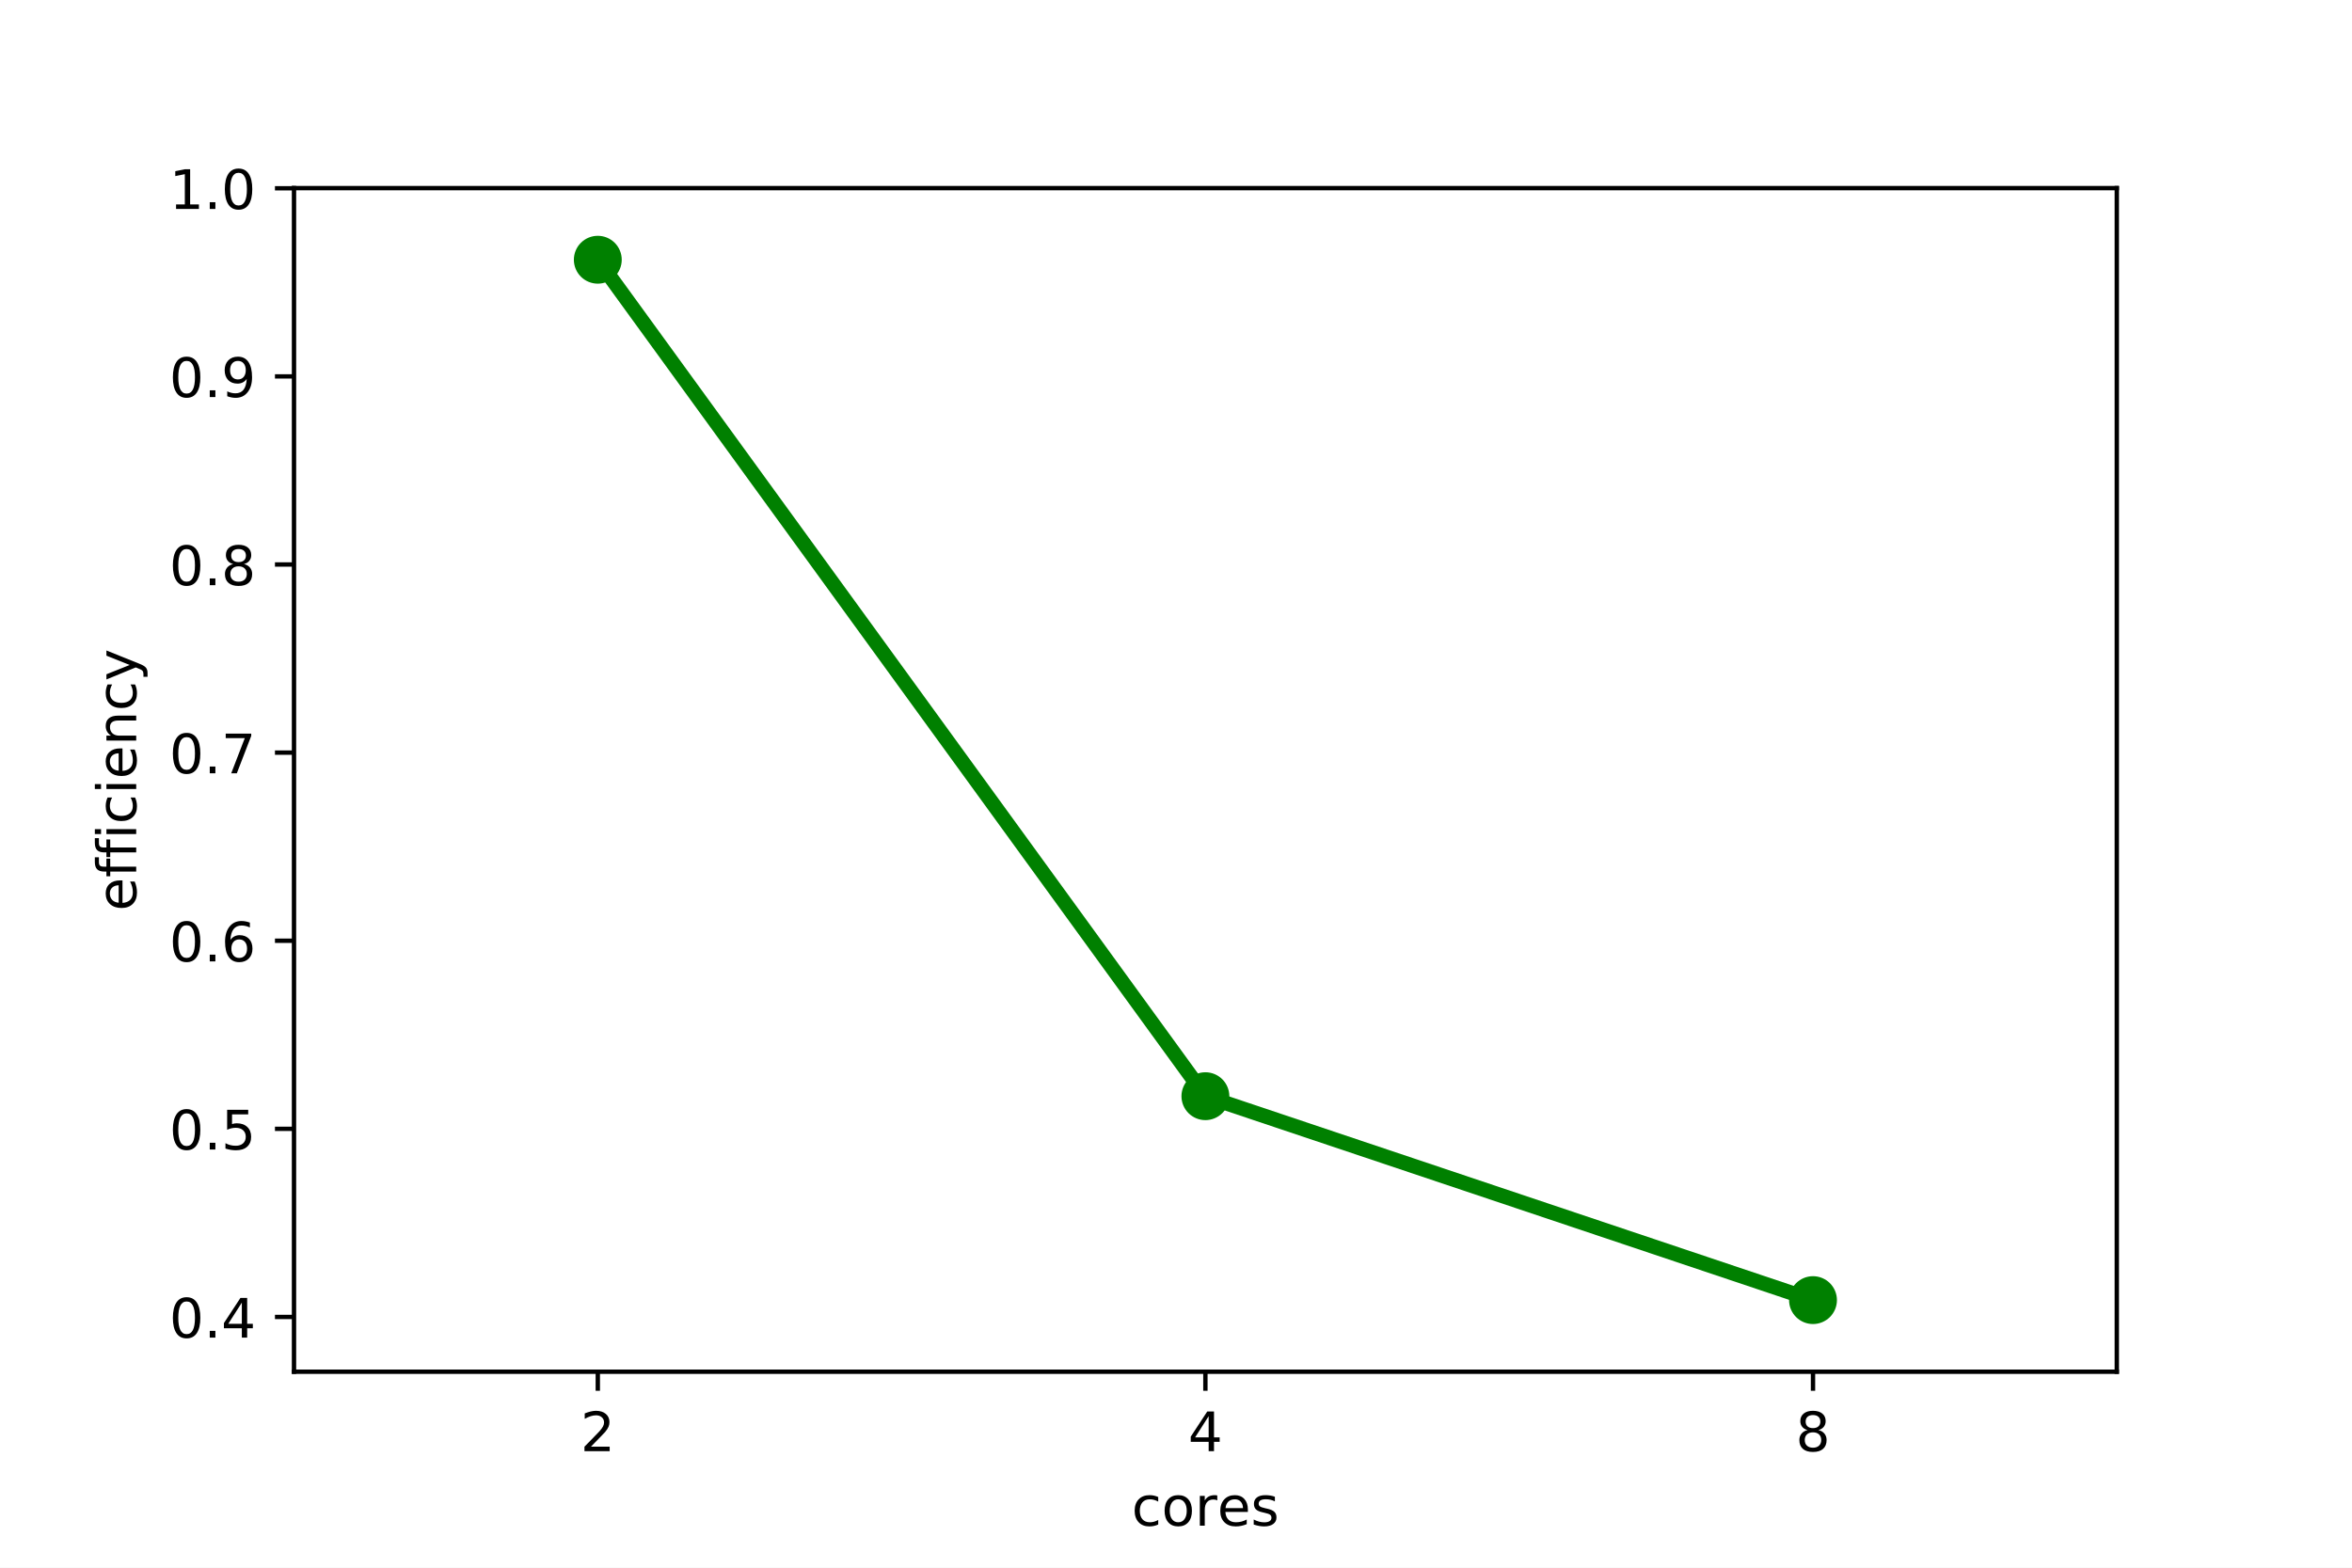
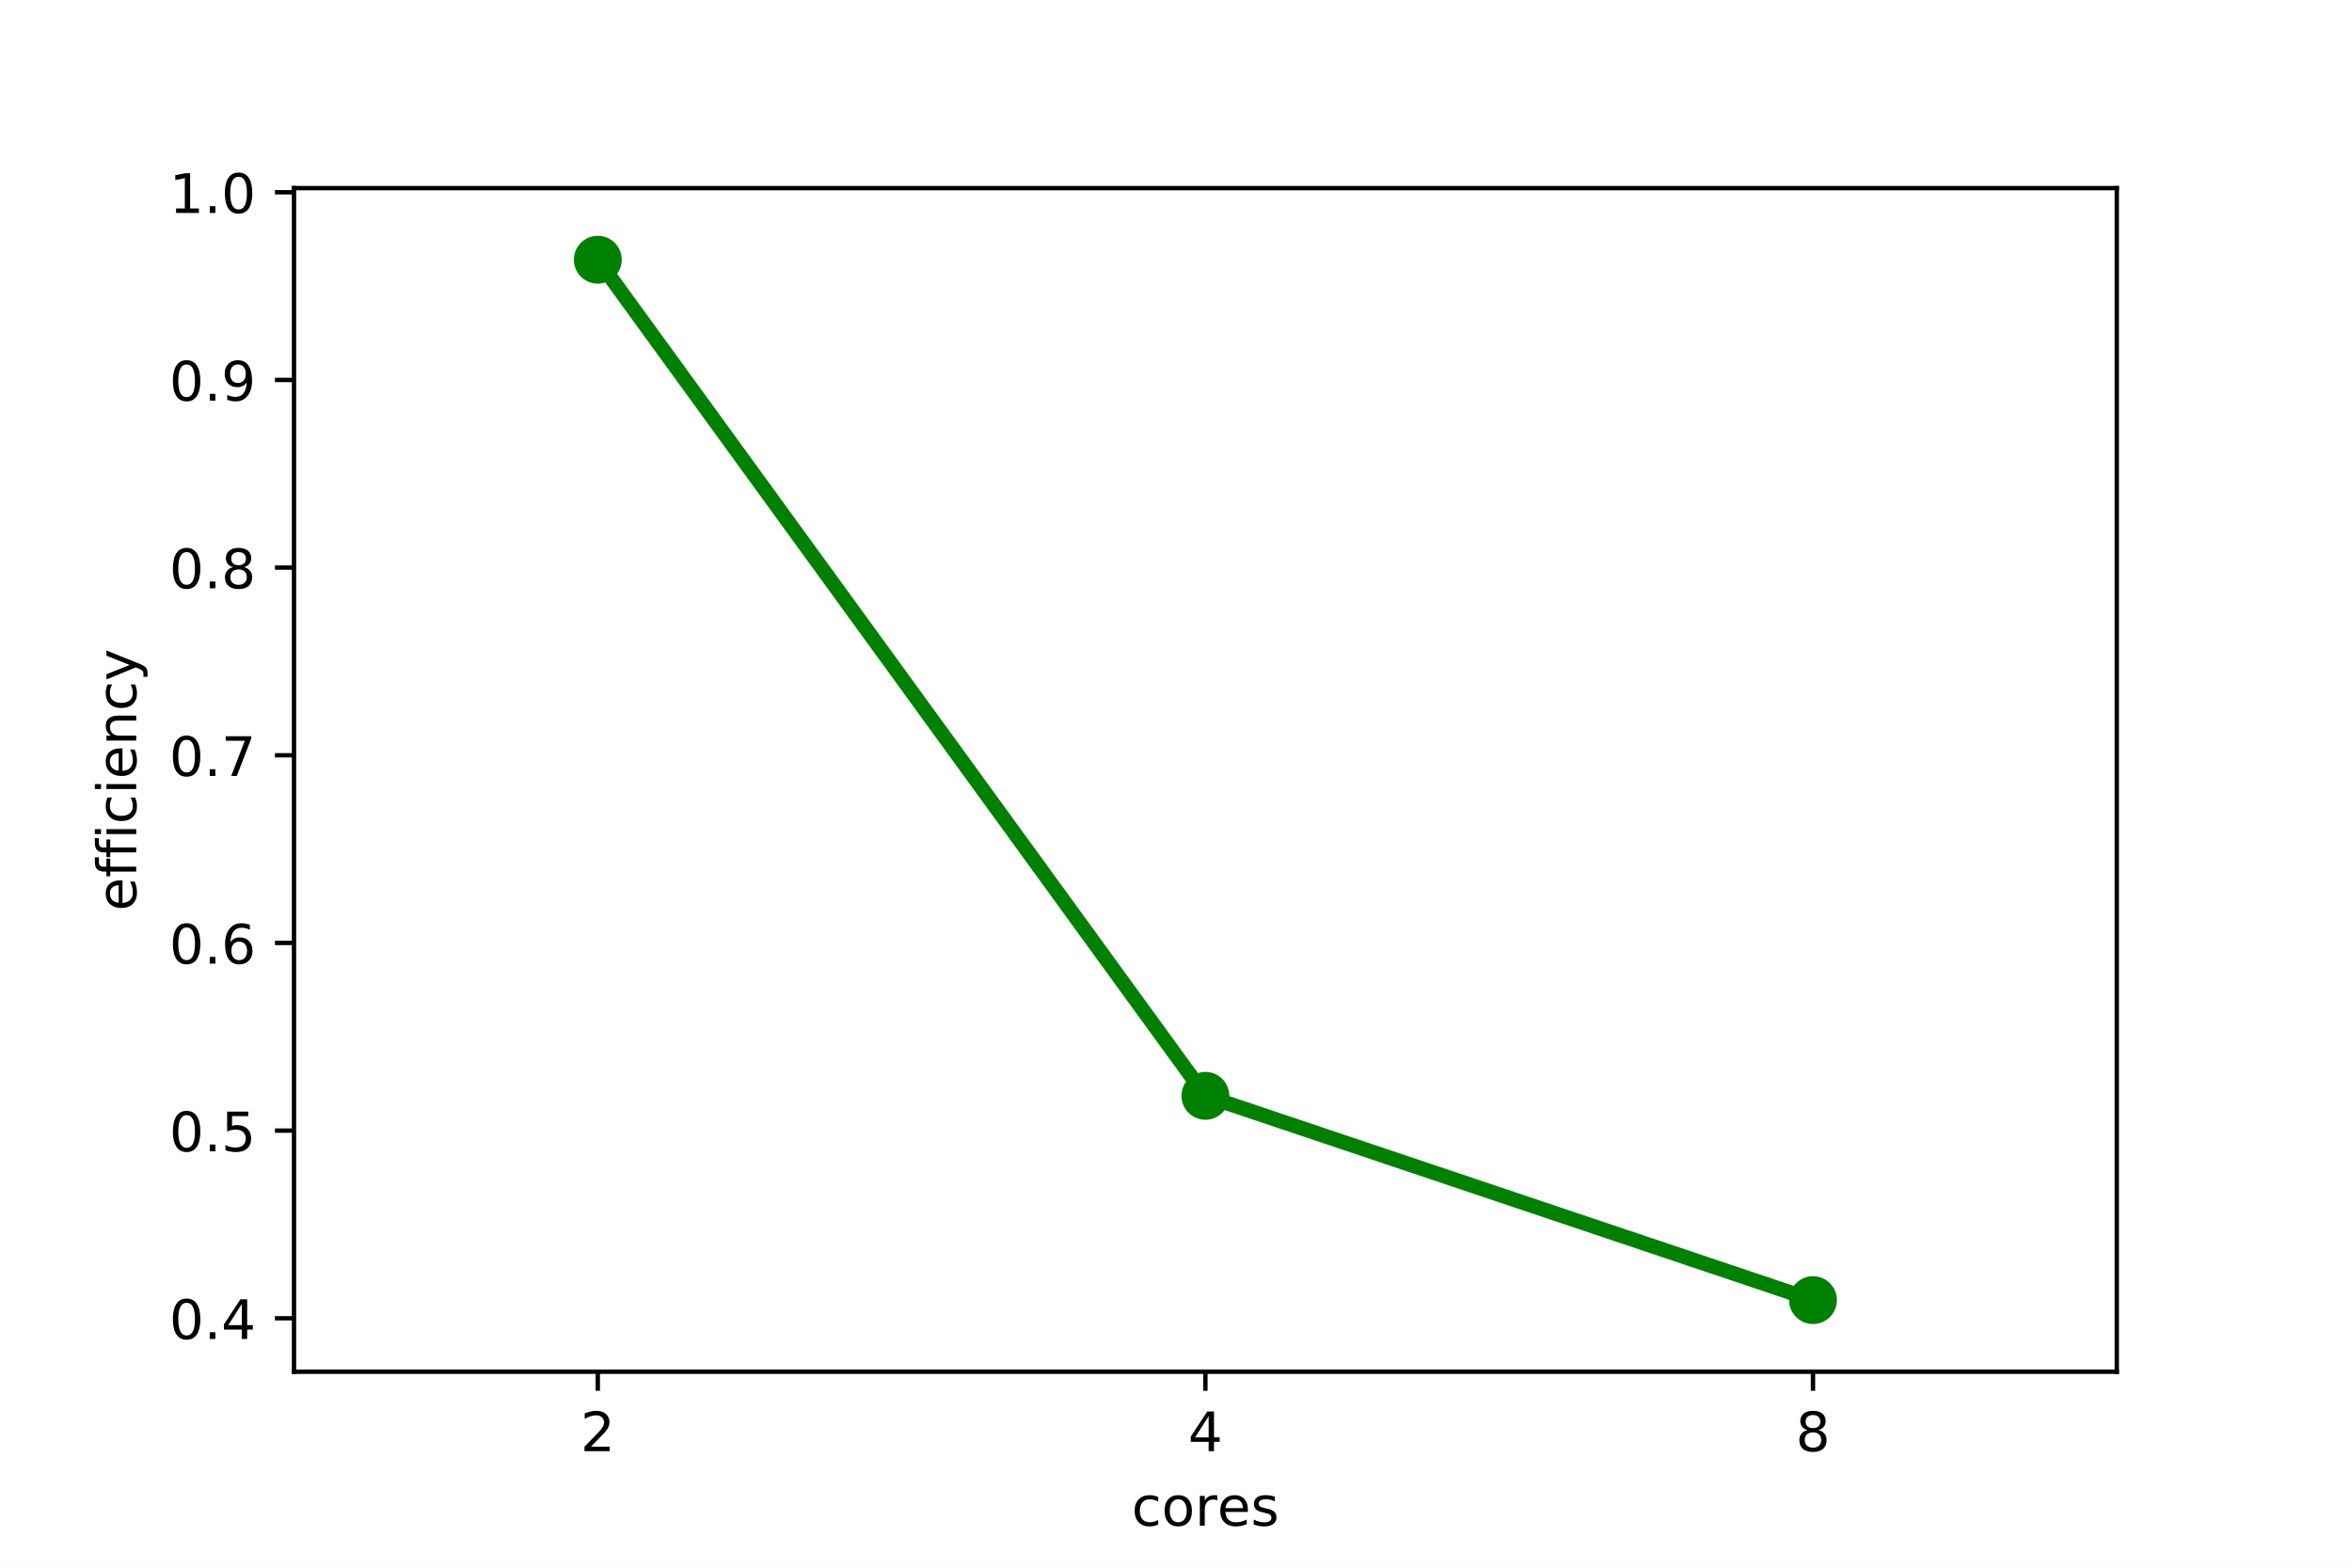
<svg xmlns="http://www.w3.org/2000/svg" xmlns:xlink="http://www.w3.org/1999/xlink" height="288pt" version="1.1" viewBox="0 0 432 288" width="432pt">
  <defs>
    <style type="text/css">
*{stroke-linecap:butt;stroke-linejoin:round;}
  </style>
  </defs>
  <g id="figure_1">
    <g id="patch_1">
      <path d="M 0 288  L 432 288  L 432 0  L 0 0  z " style="fill:#ffffff;" />
    </g>
    <g id="axes_1">
      <g id="patch_2">
        <path d="M 54 252  L 388.8 252  L 388.8 34.56  L 54 34.56  z " style="fill:#ffffff;" />
      </g>
      <g id="PathCollection_1">
        <defs>
-           <path d="M 0 3.384  C 0.897 3.384 1.758 3.027 2.393 2.393  C 3.027 1.758 3.384 0.897 3.384 0  C 3.384 -0.897 3.027 -1.758 2.393 -2.393  C 1.758 -3.027 0.897 -3.384 0 -3.384  C -0.897 -3.384 -1.758 -3.027 -2.393 -2.393  C -3.027 -1.758 -3.384 -0.897 -3.384 0  C -3.384 0.897 -3.027 1.758 -2.393 2.393  C -1.758 3.027 -0.897 3.384 0 3.384  z " id="C0_0_6a1bb95342" />
+           <path d="M 0 3.384  C 0.897 3.384 1.758 3.027 2.393 2.393  C 3.027 1.758 3.384 0.897 3.384 0  C 3.384 -0.897 3.027 -1.758 2.393 -2.393  C 1.758 -3.027 0.897 -3.384 0 -3.384  C -0.897 -3.384 -1.758 -3.027 -2.393 -2.393  C -3.027 -1.758 -3.384 -0.897 -3.384 0  C -3.384 0.897 -3.027 1.758 -2.393 2.393  C -1.758 3.027 -0.897 3.384 0 3.384  z " id="C0_0_36c4024204" />
        </defs>
-         <g clip-path="url(#pc51b1e1082)">
-           <use style="fill:#008000;stroke:#008000;stroke-width:2.025;" x="109.8" xlink:href="#C0_0_6a1bb95342" y="47.716" />
-         </g>
-         <g clip-path="url(#pc51b1e1082)">
-           <use style="fill:#008000;stroke:#008000;stroke-width:2.025;" x="221.4" xlink:href="#C0_0_6a1bb95342" y="201.382" />
-         </g>
-         <g clip-path="url(#pc51b1e1082)">
-           <use style="fill:#008000;stroke:#008000;stroke-width:2.025;" x="333" xlink:href="#C0_0_6a1bb95342" y="238.844" />
+         <g clip-path="url(#p2e957f12a2)">
+           <use style="fill:#008000;stroke:#008000;stroke-width:2.025;" x="109.8" xlink:href="#C0_0_36c4024204" y="47.716" />
+         </g>
+         <g clip-path="url(#p2e957f12a2)">
+           <use style="fill:#008000;stroke:#008000;stroke-width:2.025;" x="221.4" xlink:href="#C0_0_36c4024204" y="201.318" />
+         </g>
+         <g clip-path="url(#p2e957f12a2)">
+           <use style="fill:#008000;stroke:#008000;stroke-width:2.025;" x="333" xlink:href="#C0_0_36c4024204" y="238.844" />
        </g>
      </g>
      <g id="matplotlib.axis_1">
        <g id="xtick_1">
          <g id="line2d_1">
            <defs>
-               <path d="M 0 0  L 0 3.5  " id="mc89acc389d" style="stroke:#000000;stroke-width:0.8;" />
-             </defs>
-             <g>
-               <use style="stroke:#000000;stroke-width:0.8;" x="109.8" xlink:href="#mc89acc389d" y="252" />
+               <path d="M 0 0  L 0 3.5  " id="m6b30e7121a" style="stroke:#000000;stroke-width:0.8;" />
+             </defs>
+             <g>
+               <use style="stroke:#000000;stroke-width:0.8;" x="109.8" xlink:href="#m6b30e7121a" y="252" />
            </g>
          </g>
          <g id="text_1">
            <defs>
              <path d="M 19.188 8.297  L 53.609 8.297  L 53.609 0  L 7.328 0  L 7.328 8.297  Q 12.938 14.109 22.625 23.891  Q 32.328 33.688 34.812 36.531  Q 39.547 41.844 41.422 45.531  Q 43.312 49.219 43.312 52.781  Q 43.312 58.594 39.234 62.25  Q 35.156 65.922 28.609 65.922  Q 23.969 65.922 18.812 64.312  Q 13.672 62.703 7.812 59.422  L 7.812 69.391  Q 13.766 71.781 18.938 73  Q 24.125 74.219 28.422 74.219  Q 39.75 74.219 46.484 68.547  Q 53.219 62.891 53.219 53.422  Q 53.219 48.922 51.531 44.891  Q 49.859 40.875 45.406 35.406  Q 44.188 33.984 37.641 27.219  Q 31.109 20.453 19.188 8.297  z " id="DejaVuSans-50" />
            </defs>
            <g transform="translate(106.6188 266.5984)scale(0.1 -0.1)">
              <use xlink:href="#DejaVuSans-50" />
            </g>
          </g>
        </g>
        <g id="xtick_2">
          <g id="line2d_2">
            <g>
-               <use style="stroke:#000000;stroke-width:0.8;" x="221.4" xlink:href="#mc89acc389d" y="252" />
+               <use style="stroke:#000000;stroke-width:0.8;" x="221.4" xlink:href="#m6b30e7121a" y="252" />
            </g>
          </g>
          <g id="text_2">
            <defs>
              <path d="M 37.797 64.312  L 12.891 25.391  L 37.797 25.391  z M 35.203 72.906  L 47.609 72.906  L 47.609 25.391  L 58.016 25.391  L 58.016 17.188  L 47.609 17.188  L 47.609 0  L 37.797 0  L 37.797 17.188  L 4.891 17.188  L 4.891 26.703  z " id="DejaVuSans-52" />
            </defs>
            <g transform="translate(218.2188 266.5984)scale(0.1 -0.1)">
              <use xlink:href="#DejaVuSans-52" />
            </g>
          </g>
        </g>
        <g id="xtick_3">
          <g id="line2d_3">
            <g>
-               <use style="stroke:#000000;stroke-width:0.8;" x="333" xlink:href="#mc89acc389d" y="252" />
+               <use style="stroke:#000000;stroke-width:0.8;" x="333" xlink:href="#m6b30e7121a" y="252" />
            </g>
          </g>
          <g id="text_3">
            <defs>
              <path d="M 31.781 34.625  Q 24.75 34.625 20.719 30.859  Q 16.703 27.094 16.703 20.516  Q 16.703 13.922 20.719 10.156  Q 24.75 6.391 31.781 6.391  Q 38.812 6.391 42.859 10.172  Q 46.922 13.969 46.922 20.516  Q 46.922 27.094 42.891 30.859  Q 38.875 34.625 31.781 34.625  z M 21.922 38.812  Q 15.578 40.375 12.031 44.719  Q 8.5 49.078 8.5 55.328  Q 8.5 64.062 14.719 69.141  Q 20.953 74.219 31.781 74.219  Q 42.672 74.219 48.875 69.141  Q 55.078 64.062 55.078 55.328  Q 55.078 49.078 51.531 44.719  Q 48 40.375 41.703 38.812  Q 48.828 37.156 52.797 32.312  Q 56.781 27.484 56.781 20.516  Q 56.781 9.906 50.312 4.234  Q 43.844 -1.422 31.781 -1.422  Q 19.734 -1.422 13.25 4.234  Q 6.781 9.906 6.781 20.516  Q 6.781 27.484 10.781 32.312  Q 14.797 37.156 21.922 38.812  z M 18.312 54.391  Q 18.312 48.734 21.844 45.562  Q 25.391 42.391 31.781 42.391  Q 38.141 42.391 41.719 45.562  Q 45.312 48.734 45.312 54.391  Q 45.312 60.062 41.719 63.234  Q 38.141 66.406 31.781 66.406  Q 25.391 66.406 21.844 63.234  Q 18.312 60.062 18.312 54.391  z " id="DejaVuSans-56" />
            </defs>
            <g transform="translate(329.8188 266.5984)scale(0.1 -0.1)">
              <use xlink:href="#DejaVuSans-56" />
            </g>
          </g>
        </g>
        <g id="text_4">
          <defs>
            <path d="M 48.781 52.594  L 48.781 44.188  Q 44.969 46.297 41.141 47.344  Q 37.312 48.391 33.406 48.391  Q 24.656 48.391 19.812 42.844  Q 14.984 37.312 14.984 27.297  Q 14.984 17.281 19.812 11.734  Q 24.656 6.203 33.406 6.203  Q 37.312 6.203 41.141 7.25  Q 44.969 8.297 48.781 10.406  L 48.781 2.094  Q 45.016 0.344 40.984 -0.531  Q 36.969 -1.422 32.422 -1.422  Q 20.062 -1.422 12.781 6.344  Q 5.516 14.109 5.516 27.297  Q 5.516 40.672 12.859 48.328  Q 20.219 56 33.016 56  Q 37.156 56 41.109 55.141  Q 45.062 54.297 48.781 52.594  z " id="DejaVuSans-99" />
            <path d="M 30.609 48.391  Q 23.391 48.391 19.188 42.75  Q 14.984 37.109 14.984 27.297  Q 14.984 17.484 19.156 11.844  Q 23.344 6.203 30.609 6.203  Q 37.797 6.203 41.984 11.859  Q 46.188 17.531 46.188 27.297  Q 46.188 37.016 41.984 42.703  Q 37.797 48.391 30.609 48.391  z M 30.609 56  Q 42.328 56 49.016 48.375  Q 55.719 40.766 55.719 27.297  Q 55.719 13.875 49.016 6.219  Q 42.328 -1.422 30.609 -1.422  Q 18.844 -1.422 12.172 6.219  Q 5.516 13.875 5.516 27.297  Q 5.516 40.766 12.172 48.375  Q 18.844 56 30.609 56  z " id="DejaVuSans-111" />
            <path d="M 41.109 46.297  Q 39.594 47.172 37.812 47.578  Q 36.031 48 33.891 48  Q 26.266 48 22.188 43.047  Q 18.109 38.094 18.109 28.812  L 18.109 0  L 9.078 0  L 9.078 54.688  L 18.109 54.688  L 18.109 46.188  Q 20.953 51.172 25.484 53.578  Q 30.031 56 36.531 56  Q 37.453 56 38.578 55.875  Q 39.703 55.766 41.062 55.516  z " id="DejaVuSans-114" />
            <path d="M 56.203 29.594  L 56.203 25.203  L 14.891 25.203  Q 15.484 15.922 20.484 11.062  Q 25.484 6.203 34.422 6.203  Q 39.594 6.203 44.453 7.469  Q 49.312 8.734 54.109 11.281  L 54.109 2.781  Q 49.266 0.734 44.188 -0.344  Q 39.109 -1.422 33.891 -1.422  Q 20.797 -1.422 13.156 6.188  Q 5.516 13.812 5.516 26.812  Q 5.516 40.234 12.766 48.109  Q 20.016 56 32.328 56  Q 43.359 56 49.781 48.891  Q 56.203 41.797 56.203 29.594  z M 47.219 32.234  Q 47.125 39.594 43.094 43.984  Q 39.062 48.391 32.422 48.391  Q 24.906 48.391 20.391 44.141  Q 15.875 39.891 15.188 32.172  z " id="DejaVuSans-101" />
            <path d="M 44.281 53.078  L 44.281 44.578  Q 40.484 46.531 36.375 47.5  Q 32.281 48.484 27.875 48.484  Q 21.188 48.484 17.844 46.438  Q 14.5 44.391 14.5 40.281  Q 14.5 37.156 16.891 35.375  Q 19.281 33.594 26.516 31.984  L 29.594 31.297  Q 39.156 29.25 43.188 25.516  Q 47.219 21.781 47.219 15.094  Q 47.219 7.469 41.188 3.016  Q 35.156 -1.422 24.609 -1.422  Q 20.219 -1.422 15.453 -0.562  Q 10.688 0.297 5.422 2  L 5.422 11.281  Q 10.406 8.688 15.234 7.391  Q 20.062 6.109 24.812 6.109  Q 31.156 6.109 34.562 8.281  Q 37.984 10.453 37.984 14.406  Q 37.984 18.062 35.516 20.016  Q 33.062 21.969 24.703 23.781  L 21.578 24.516  Q 13.234 26.266 9.516 29.906  Q 5.812 33.547 5.812 39.891  Q 5.812 47.609 11.281 51.797  Q 16.75 56 26.812 56  Q 31.781 56 36.172 55.266  Q 40.578 54.547 44.281 53.078  z " id="DejaVuSans-115" />
          </defs>
          <g transform="translate(207.8562 280.2766)scale(0.1 -0.1)">
            <use xlink:href="#DejaVuSans-99" />
            <use x="54.98" xlink:href="#DejaVuSans-111" />
            <use x="116.162" xlink:href="#DejaVuSans-114" />
            <use x="157.244" xlink:href="#DejaVuSans-101" />
            <use x="218.768" xlink:href="#DejaVuSans-115" />
          </g>
        </g>
      </g>
      <g id="matplotlib.axis_2">
        <g id="ytick_1">
          <g id="line2d_4">
            <defs>
-               <path d="M 0 0  L -3.5 0  " id="m6219eac307" style="stroke:#000000;stroke-width:0.8;" />
-             </defs>
-             <g>
-               <use style="stroke:#000000;stroke-width:0.8;" x="54" xlink:href="#m6219eac307" y="241.936" />
+               <path d="M 0 0  L -3.5 0  " id="mecf1b5257f" style="stroke:#000000;stroke-width:0.8;" />
+             </defs>
+             <g>
+               <use style="stroke:#000000;stroke-width:0.8;" x="54" xlink:href="#mecf1b5257f" y="242.182" />
            </g>
          </g>
          <g id="text_5">
            <defs>
              <path d="M 31.781 66.406  Q 24.172 66.406 20.328 58.906  Q 16.5 51.422 16.5 36.375  Q 16.5 21.391 20.328 13.891  Q 24.172 6.391 31.781 6.391  Q 39.453 6.391 43.281 13.891  Q 47.125 21.391 47.125 36.375  Q 47.125 51.422 43.281 58.906  Q 39.453 66.406 31.781 66.406  z M 31.781 74.219  Q 44.047 74.219 50.516 64.516  Q 56.984 54.828 56.984 36.375  Q 56.984 17.969 50.516 8.266  Q 44.047 -1.422 31.781 -1.422  Q 19.531 -1.422 13.062 8.266  Q 6.594 17.969 6.594 36.375  Q 6.594 54.828 13.062 64.516  Q 19.531 74.219 31.781 74.219  z " id="DejaVuSans-48" />
              <path d="M 10.688 12.406  L 21 12.406  L 21 0  L 10.688 0  z " id="DejaVuSans-46" />
            </defs>
-             <g transform="translate(31.09688 245.7347)scale(0.1 -0.1)">
+             <g transform="translate(31.09688 245.9807)scale(0.1 -0.1)">
              <use xlink:href="#DejaVuSans-48" />
              <use x="63.623" xlink:href="#DejaVuSans-46" />
              <use x="95.41" xlink:href="#DejaVuSans-52" />
            </g>
          </g>
        </g>
        <g id="ytick_2">
          <g id="line2d_5">
            <g>
-               <use style="stroke:#000000;stroke-width:0.8;" x="54" xlink:href="#m6219eac307" y="207.378" />
+               <use style="stroke:#000000;stroke-width:0.8;" x="54" xlink:href="#mecf1b5257f" y="207.705" />
            </g>
          </g>
          <g id="text_6">
            <defs>
              <path d="M 10.797 72.906  L 49.516 72.906  L 49.516 64.594  L 19.828 64.594  L 19.828 46.734  Q 21.969 47.469 24.109 47.828  Q 26.266 48.188 28.422 48.188  Q 40.625 48.188 47.75 41.5  Q 54.891 34.812 54.891 23.391  Q 54.891 11.625 47.562 5.094  Q 40.234 -1.422 26.906 -1.422  Q 22.312 -1.422 17.547 -0.641  Q 12.797 0.141 7.719 1.703  L 7.719 11.625  Q 12.109 9.234 16.797 8.062  Q 21.484 6.891 26.703 6.891  Q 35.156 6.891 40.078 11.328  Q 45.016 15.766 45.016 23.391  Q 45.016 31 40.078 35.438  Q 35.156 39.891 26.703 39.891  Q 22.75 39.891 18.812 39.016  Q 14.891 38.141 10.797 36.281  z " id="DejaVuSans-53" />
            </defs>
-             <g transform="translate(31.09688 211.177)scale(0.1 -0.1)">
+             <g transform="translate(31.09688 211.5039)scale(0.1 -0.1)">
              <use xlink:href="#DejaVuSans-48" />
              <use x="63.623" xlink:href="#DejaVuSans-46" />
              <use x="95.41" xlink:href="#DejaVuSans-53" />
            </g>
          </g>
        </g>
        <g id="ytick_3">
          <g id="line2d_6">
            <g>
-               <use style="stroke:#000000;stroke-width:0.8;" x="54" xlink:href="#m6219eac307" y="172.82" />
+               <use style="stroke:#000000;stroke-width:0.8;" x="54" xlink:href="#mecf1b5257f" y="173.228" />
            </g>
          </g>
          <g id="text_7">
            <defs>
              <path d="M 33.016 40.375  Q 26.375 40.375 22.484 35.828  Q 18.609 31.297 18.609 23.391  Q 18.609 15.531 22.484 10.953  Q 26.375 6.391 33.016 6.391  Q 39.656 6.391 43.531 10.953  Q 47.406 15.531 47.406 23.391  Q 47.406 31.297 43.531 35.828  Q 39.656 40.375 33.016 40.375  z M 52.594 71.297  L 52.594 62.312  Q 48.875 64.062 45.094 64.984  Q 41.312 65.922 37.594 65.922  Q 27.828 65.922 22.672 59.328  Q 17.531 52.734 16.797 39.406  Q 19.672 43.656 24.016 45.922  Q 28.375 48.188 33.594 48.188  Q 44.578 48.188 50.953 41.516  Q 57.328 34.859 57.328 23.391  Q 57.328 12.156 50.688 5.359  Q 44.047 -1.422 33.016 -1.422  Q 20.359 -1.422 13.672 8.266  Q 6.984 17.969 6.984 36.375  Q 6.984 53.656 15.188 63.938  Q 23.391 74.219 37.203 74.219  Q 40.922 74.219 44.703 73.484  Q 48.484 72.75 52.594 71.297  z " id="DejaVuSans-54" />
            </defs>
-             <g transform="translate(31.09688 176.6192)scale(0.1 -0.1)">
+             <g transform="translate(31.09688 177.0271)scale(0.1 -0.1)">
              <use xlink:href="#DejaVuSans-48" />
              <use x="63.623" xlink:href="#DejaVuSans-46" />
              <use x="95.41" xlink:href="#DejaVuSans-54" />
            </g>
          </g>
        </g>
        <g id="ytick_4">
          <g id="line2d_7">
            <g>
-               <use style="stroke:#000000;stroke-width:0.8;" x="54" xlink:href="#m6219eac307" y="138.262" />
+               <use style="stroke:#000000;stroke-width:0.8;" x="54" xlink:href="#mecf1b5257f" y="138.751" />
            </g>
          </g>
          <g id="text_8">
            <defs>
              <path d="M 8.203 72.906  L 55.078 72.906  L 55.078 68.703  L 28.609 0  L 18.312 0  L 43.219 64.594  L 8.203 64.594  z " id="DejaVuSans-55" />
            </defs>
-             <g transform="translate(31.09688 142.0615)scale(0.1 -0.1)">
+             <g transform="translate(31.09688 142.5503)scale(0.1 -0.1)">
              <use xlink:href="#DejaVuSans-48" />
              <use x="63.623" xlink:href="#DejaVuSans-46" />
              <use x="95.41" xlink:href="#DejaVuSans-55" />
            </g>
          </g>
        </g>
        <g id="ytick_5">
          <g id="line2d_8">
            <g>
-               <use style="stroke:#000000;stroke-width:0.8;" x="54" xlink:href="#m6219eac307" y="103.704" />
+               <use style="stroke:#000000;stroke-width:0.8;" x="54" xlink:href="#mecf1b5257f" y="104.274" />
            </g>
          </g>
          <g id="text_9">
-             <g transform="translate(31.09688 107.5037)scale(0.1 -0.1)">
+             <g transform="translate(31.09688 108.0735)scale(0.1 -0.1)">
              <use xlink:href="#DejaVuSans-48" />
              <use x="63.623" xlink:href="#DejaVuSans-46" />
              <use x="95.41" xlink:href="#DejaVuSans-56" />
            </g>
          </g>
        </g>
        <g id="ytick_6">
          <g id="line2d_9">
            <g>
-               <use style="stroke:#000000;stroke-width:0.8;" x="54" xlink:href="#m6219eac307" y="69.147" />
+               <use style="stroke:#000000;stroke-width:0.8;" x="54" xlink:href="#mecf1b5257f" y="69.797" />
            </g>
          </g>
          <g id="text_10">
            <defs>
              <path d="M 10.984 1.516  L 10.984 10.5  Q 14.703 8.734 18.5 7.812  Q 22.312 6.891 25.984 6.891  Q 35.75 6.891 40.891 13.453  Q 46.047 20.016 46.781 33.406  Q 43.953 29.203 39.594 26.953  Q 35.25 24.703 29.984 24.703  Q 19.047 24.703 12.672 31.312  Q 6.297 37.938 6.297 49.422  Q 6.297 60.641 12.938 67.422  Q 19.578 74.219 30.609 74.219  Q 43.266 74.219 49.922 64.516  Q 56.594 54.828 56.594 36.375  Q 56.594 19.141 48.406 8.859  Q 40.234 -1.422 26.422 -1.422  Q 22.703 -1.422 18.891 -0.688  Q 15.094 0.047 10.984 1.516  z M 30.609 32.422  Q 37.25 32.422 41.125 36.953  Q 45.016 41.5 45.016 49.422  Q 45.016 57.281 41.125 61.844  Q 37.25 66.406 30.609 66.406  Q 23.969 66.406 20.094 61.844  Q 16.219 57.281 16.219 49.422  Q 16.219 41.5 20.094 36.953  Q 23.969 32.422 30.609 32.422  z " id="DejaVuSans-57" />
            </defs>
-             <g transform="translate(31.09688 72.94595)scale(0.1 -0.1)">
+             <g transform="translate(31.09688 73.59669)scale(0.1 -0.1)">
              <use xlink:href="#DejaVuSans-48" />
              <use x="63.623" xlink:href="#DejaVuSans-46" />
              <use x="95.41" xlink:href="#DejaVuSans-57" />
            </g>
          </g>
        </g>
        <g id="ytick_7">
          <g id="line2d_10">
            <g>
-               <use style="stroke:#000000;stroke-width:0.8;" x="54" xlink:href="#m6219eac307" y="34.589" />
+               <use style="stroke:#000000;stroke-width:0.8;" x="54" xlink:href="#mecf1b5257f" y="35.321" />
            </g>
          </g>
          <g id="text_11">
            <defs>
              <path d="M 12.406 8.297  L 28.516 8.297  L 28.516 63.922  L 10.984 60.406  L 10.984 69.391  L 28.422 72.906  L 38.281 72.906  L 38.281 8.297  L 54.391 8.297  L 54.391 0  L 12.406 0  z " id="DejaVuSans-49" />
            </defs>
-             <g transform="translate(31.09688 38.3882)scale(0.1 -0.1)">
+             <g transform="translate(31.09688 39.11988)scale(0.1 -0.1)">
              <use xlink:href="#DejaVuSans-49" />
              <use x="63.623" xlink:href="#DejaVuSans-46" />
              <use x="95.41" xlink:href="#DejaVuSans-48" />
            </g>
          </g>
        </g>
        <g id="text_12">
          <defs>
            <path d="M 37.109 75.984  L 37.109 68.5  L 28.516 68.5  Q 23.688 68.5 21.797 66.547  Q 19.922 64.594 19.922 59.516  L 19.922 54.688  L 34.719 54.688  L 34.719 47.703  L 19.922 47.703  L 19.922 0  L 10.891 0  L 10.891 47.703  L 2.297 47.703  L 2.297 54.688  L 10.891 54.688  L 10.891 58.5  Q 10.891 67.625 15.141 71.797  Q 19.391 75.984 28.609 75.984  z " id="DejaVuSans-102" />
            <path d="M 9.422 54.688  L 18.406 54.688  L 18.406 0  L 9.422 0  z M 9.422 75.984  L 18.406 75.984  L 18.406 64.594  L 9.422 64.594  z " id="DejaVuSans-105" />
            <path d="M 54.891 33.016  L 54.891 0  L 45.906 0  L 45.906 32.719  Q 45.906 40.484 42.875 44.328  Q 39.844 48.188 33.797 48.188  Q 26.516 48.188 22.312 43.547  Q 18.109 38.922 18.109 30.906  L 18.109 0  L 9.078 0  L 9.078 54.688  L 18.109 54.688  L 18.109 46.188  Q 21.344 51.125 25.703 53.562  Q 30.078 56 35.797 56  Q 45.219 56 50.047 50.172  Q 54.891 44.344 54.891 33.016  z " id="DejaVuSans-110" />
            <path d="M 32.172 -5.078  Q 28.375 -14.844 24.75 -17.812  Q 21.141 -20.797 15.094 -20.797  L 7.906 -20.797  L 7.906 -13.281  L 13.188 -13.281  Q 16.891 -13.281 18.938 -11.516  Q 21 -9.766 23.484 -3.219  L 25.094 0.875  L 2.984 54.688  L 12.5 54.688  L 29.594 11.922  L 46.688 54.688  L 56.203 54.688  z " id="DejaVuSans-121" />
          </defs>
          <g transform="translate(25.01719 167.3581)rotate(-90)scale(0.1 -0.1)">
            <use xlink:href="#DejaVuSans-101" />
            <use x="61.523" xlink:href="#DejaVuSans-102" />
            <use x="96.729" xlink:href="#DejaVuSans-102" />
            <use x="131.934" xlink:href="#DejaVuSans-105" />
            <use x="159.717" xlink:href="#DejaVuSans-99" />
            <use x="214.697" xlink:href="#DejaVuSans-105" />
            <use x="242.48" xlink:href="#DejaVuSans-101" />
            <use x="304.004" xlink:href="#DejaVuSans-110" />
            <use x="367.383" xlink:href="#DejaVuSans-99" />
            <use x="422.363" xlink:href="#DejaVuSans-121" />
          </g>
        </g>
      </g>
      <g id="line2d_11">
-         <path clip-path="url(#pc51b1e1082)" d="M 109.8 47.716  L 221.4 201.382  L 333 238.844  " style="fill:none;stroke:#008000;stroke-linecap:square;stroke-width:2.7;" />
+         <path clip-path="url(#p2e957f12a2)" d="M 109.8 47.716  L 221.4 201.318  L 333 238.844  " style="fill:none;stroke:#008000;stroke-linecap:square;stroke-width:2.7;" />
      </g>
      <g id="line2d_12">
-         <path clip-path="url(#pc51b1e1082)" d="M 0 0  " style="fill:none;stroke:#008000;stroke-linecap:square;stroke-width:2.7;" />
+         <path clip-path="url(#p2e957f12a2)" d="M 0 0  " style="fill:none;stroke:#008000;stroke-linecap:square;stroke-width:2.7;" />
      </g>
      <g id="line2d_13">
-         <path clip-path="url(#pc51b1e1082)" d="M 0 0  " style="fill:none;stroke:#008000;stroke-linecap:square;stroke-width:2.7;" />
+         <path clip-path="url(#p2e957f12a2)" d="M 0 0  " style="fill:none;stroke:#008000;stroke-linecap:square;stroke-width:2.7;" />
      </g>
      <g id="line2d_14">
-         <path clip-path="url(#pc51b1e1082)" d="M 0 0  " style="fill:none;stroke:#008000;stroke-linecap:square;stroke-width:2.7;" />
+         <path clip-path="url(#p2e957f12a2)" d="M 0 0  " style="fill:none;stroke:#008000;stroke-linecap:square;stroke-width:2.7;" />
      </g>
      <g id="patch_3">
        <path d="M 54 252  L 54 34.56  " style="fill:none;stroke:#000000;stroke-linecap:square;stroke-linejoin:miter;stroke-width:0.8;" />
      </g>
      <g id="patch_4">
        <path d="M 388.8 252  L 388.8 34.56  " style="fill:none;stroke:#000000;stroke-linecap:square;stroke-linejoin:miter;stroke-width:0.8;" />
      </g>
      <g id="patch_5">
        <path d="M 54 252  L 388.8 252  " style="fill:none;stroke:#000000;stroke-linecap:square;stroke-linejoin:miter;stroke-width:0.8;" />
      </g>
      <g id="patch_6">
        <path d="M 54 34.56  L 388.8 34.56  " style="fill:none;stroke:#000000;stroke-linecap:square;stroke-linejoin:miter;stroke-width:0.8;" />
      </g>
    </g>
  </g>
  <defs>
-     <clipPath id="pc51b1e1082">
+     <clipPath id="p2e957f12a2">
      <rect height="217.44" width="334.8" x="54" y="34.56" />
    </clipPath>
  </defs>
</svg>
